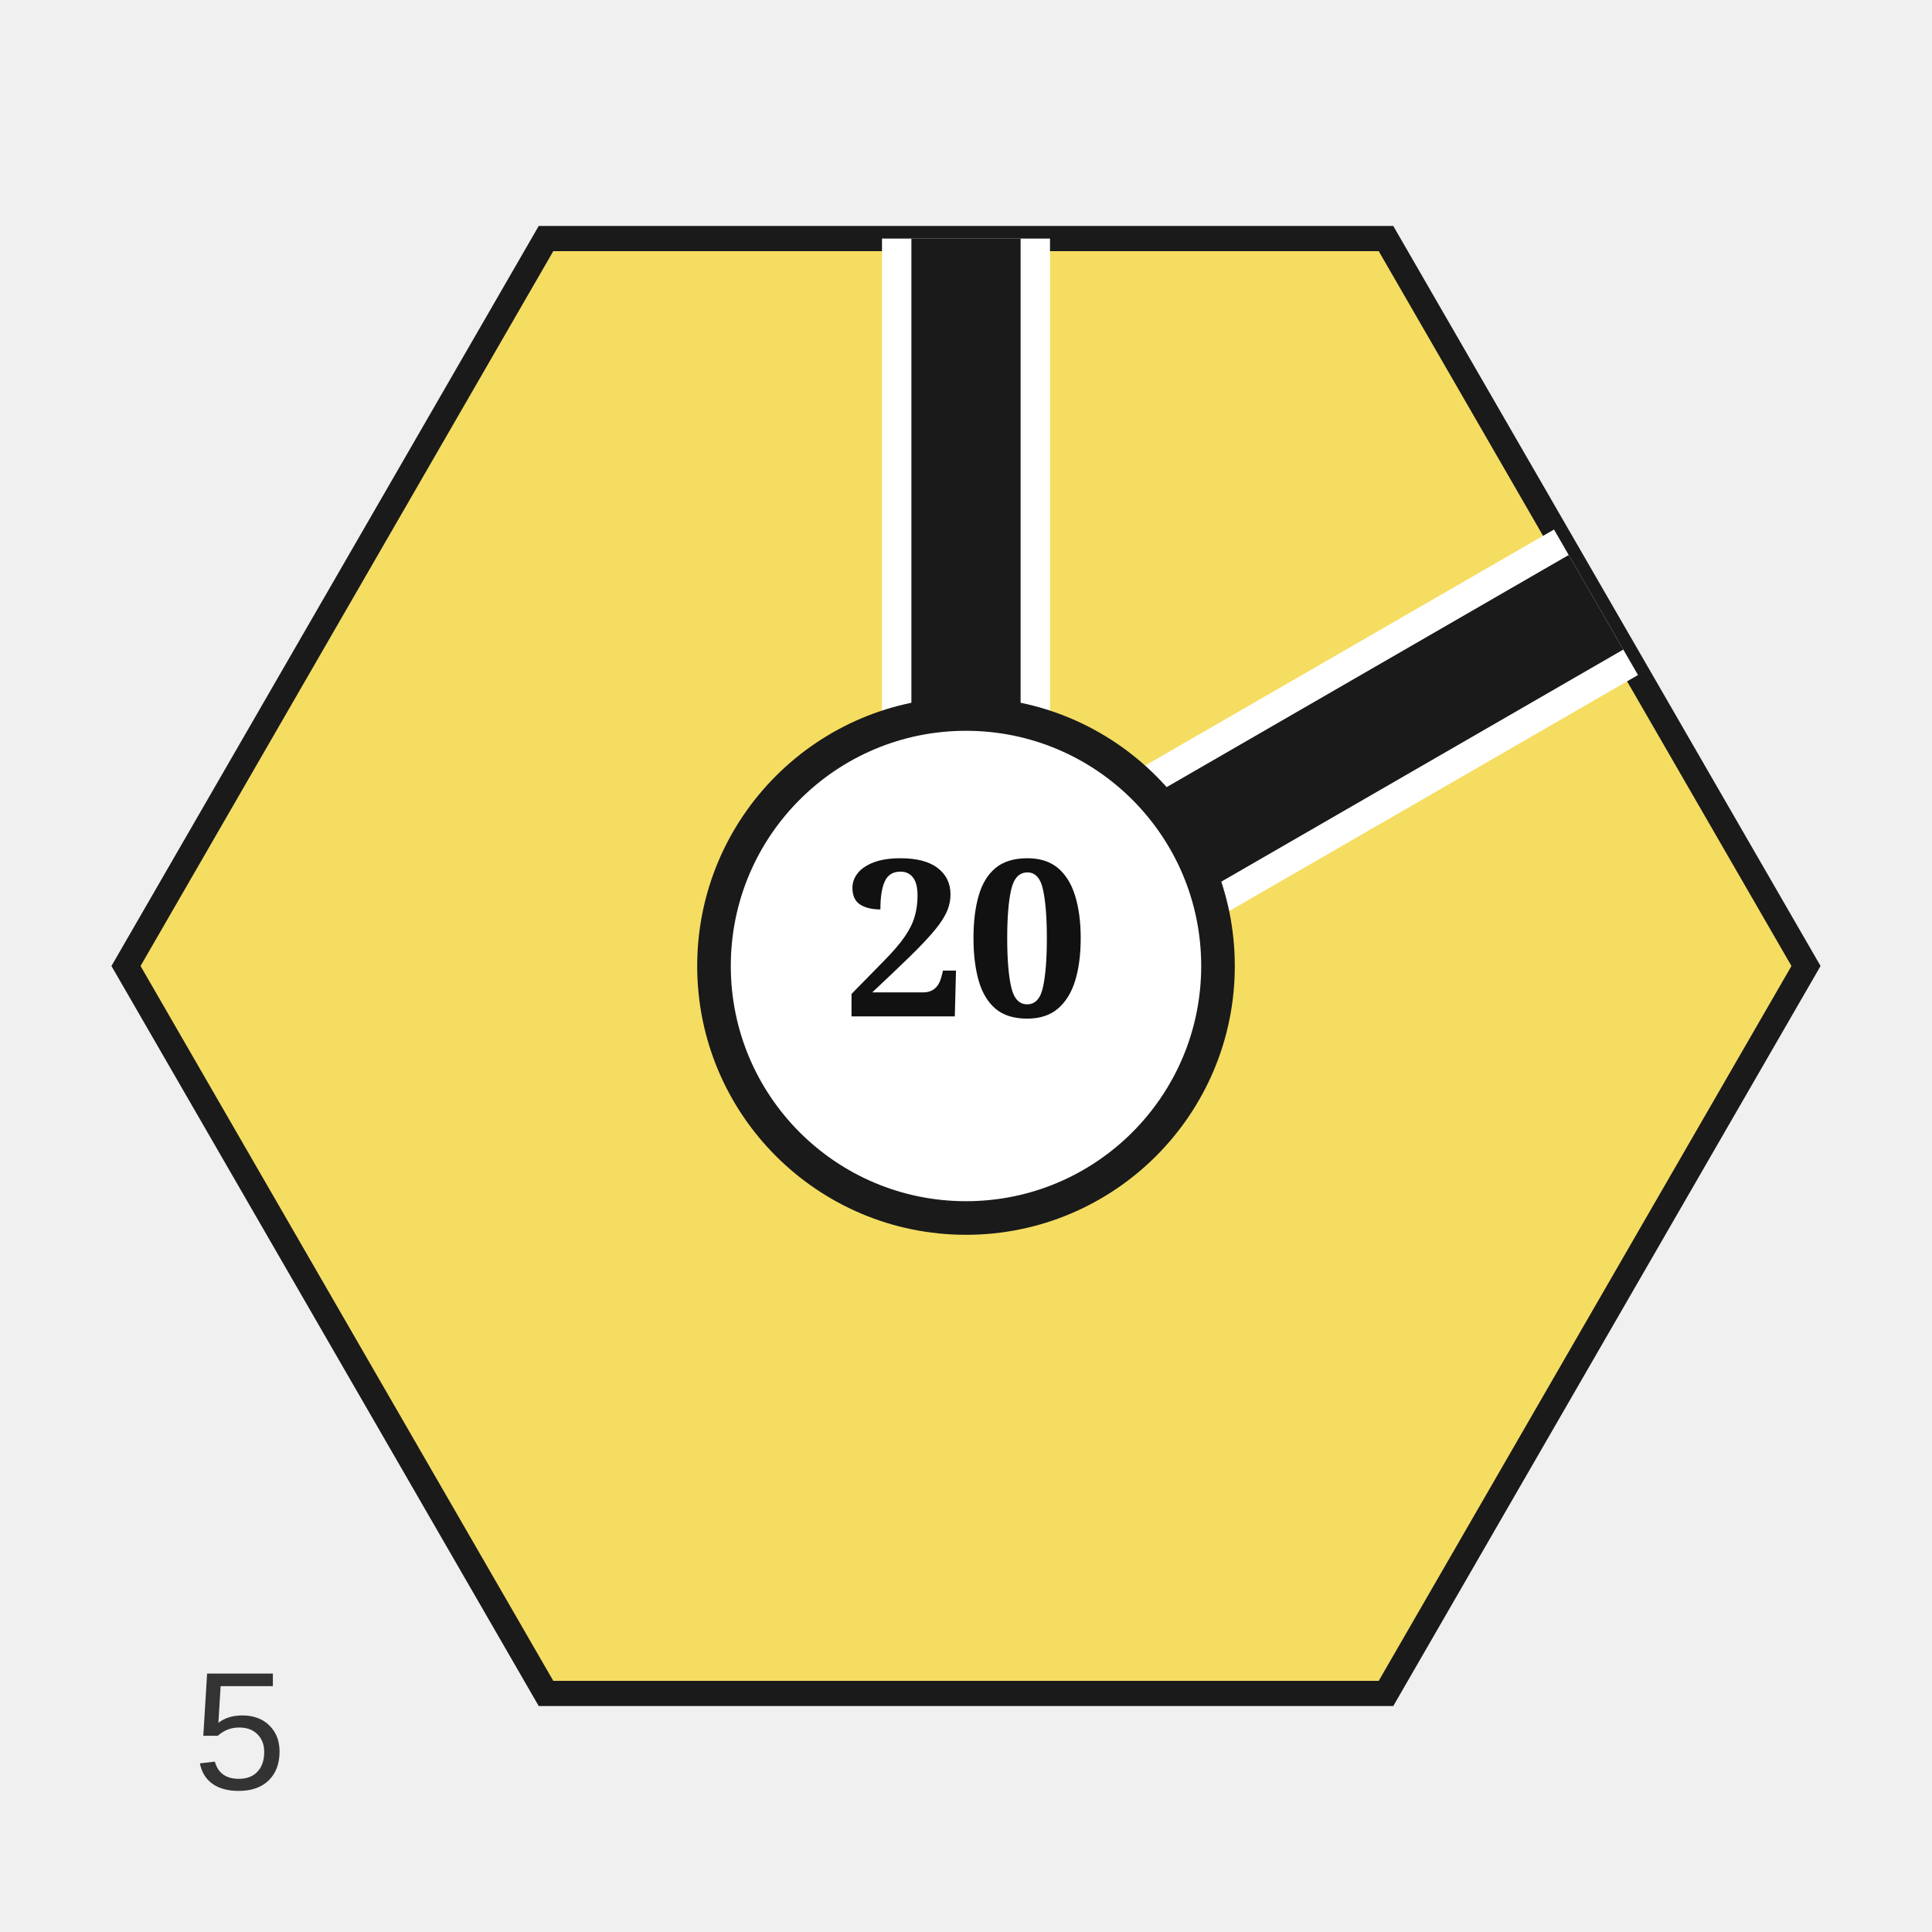
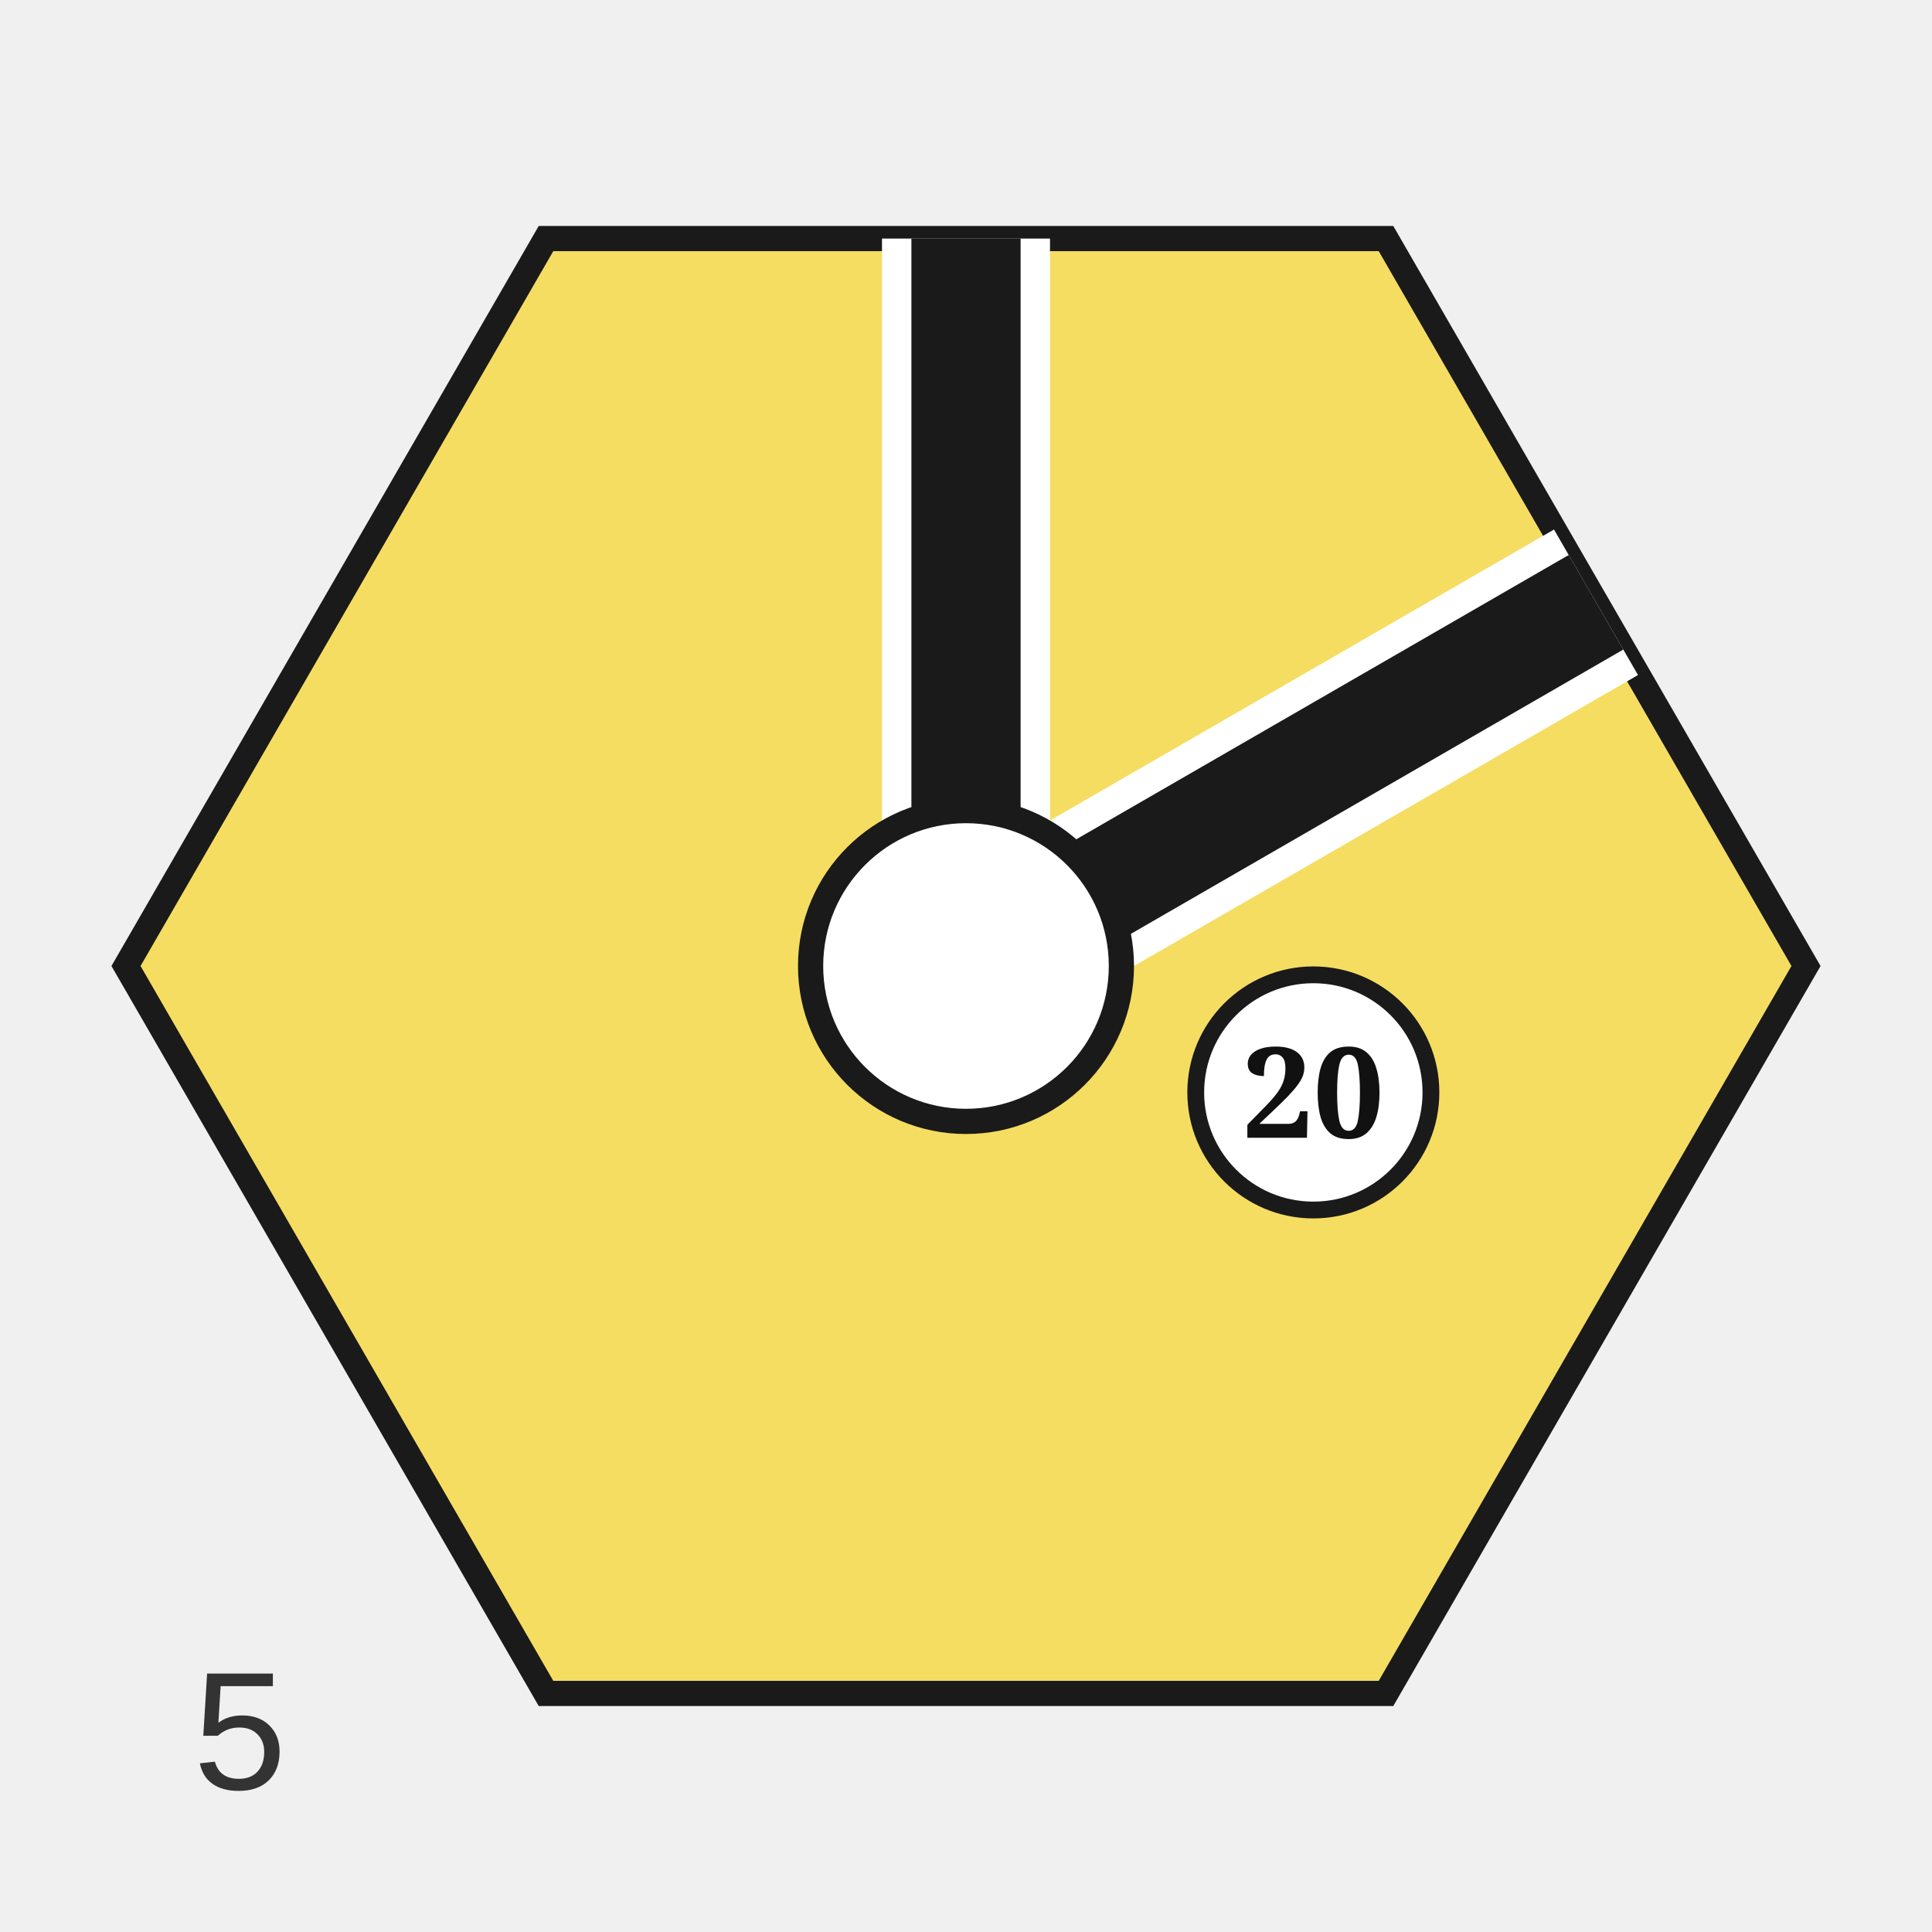
<svg xmlns="http://www.w3.org/2000/svg" viewBox="-115 -115 230 230" width="230" height="230">
  <path d="M -50.00,-86.60 L 50.00,-86.60 L 100.00,-0.00 L 50.00,86.60 L -50.00,86.60 L -100.00,0.00 Z" fill="#F5DD62" stroke="#1a1a1a" stroke-width="3" />
  <path d="M 0.00,-86.60 L 0.00,0.00" fill="none" stroke="white" stroke-width="20" stroke-linecap="butt" />
  <path d="M 75.00,-43.30 L 0.00,0.00" fill="none" stroke="white" stroke-width="20" stroke-linecap="butt" />
  <path d="M 0.00,-86.60 L 0.00,0.00" fill="none" stroke="#1a1a1a" stroke-width="13" stroke-linecap="butt" />
  <path d="M 75.00,-43.30 L 0.00,0.00" fill="none" stroke="#1a1a1a" stroke-width="13" stroke-linecap="butt" />
  <circle cx="0.00" cy="0.00" r="6.50" fill="#1a1a1a" />
-   <circle cx="0.00" cy="0.00" r="30" fill="white" stroke="#1a1a1a" stroke-width="4" />
-   <text x="0.00" y="6.00" font-family="Georgia, serif" font-size="26" font-weight="bold" text-anchor="middle" fill="#111">20</text>
+   <circle cx="0.00" cy="0.00" r="20" fill="#1a1a1a" />
+   <circle cx="0.00" cy="0.00" r="17" fill="white" />
+   <circle cx="41.35" cy="15.05" r="14" fill="white" stroke="#1a1a1a" stroke-width="2" />
+   <text x="41.35" y="20.45" font-family="Georgia, serif" font-size="15" font-weight="bold" text-anchor="middle" fill="#111">20</text>
  <text x="-92" y="98" font-family="Arial, sans-serif" font-size="20" fill="#333">5</text>
</svg>
